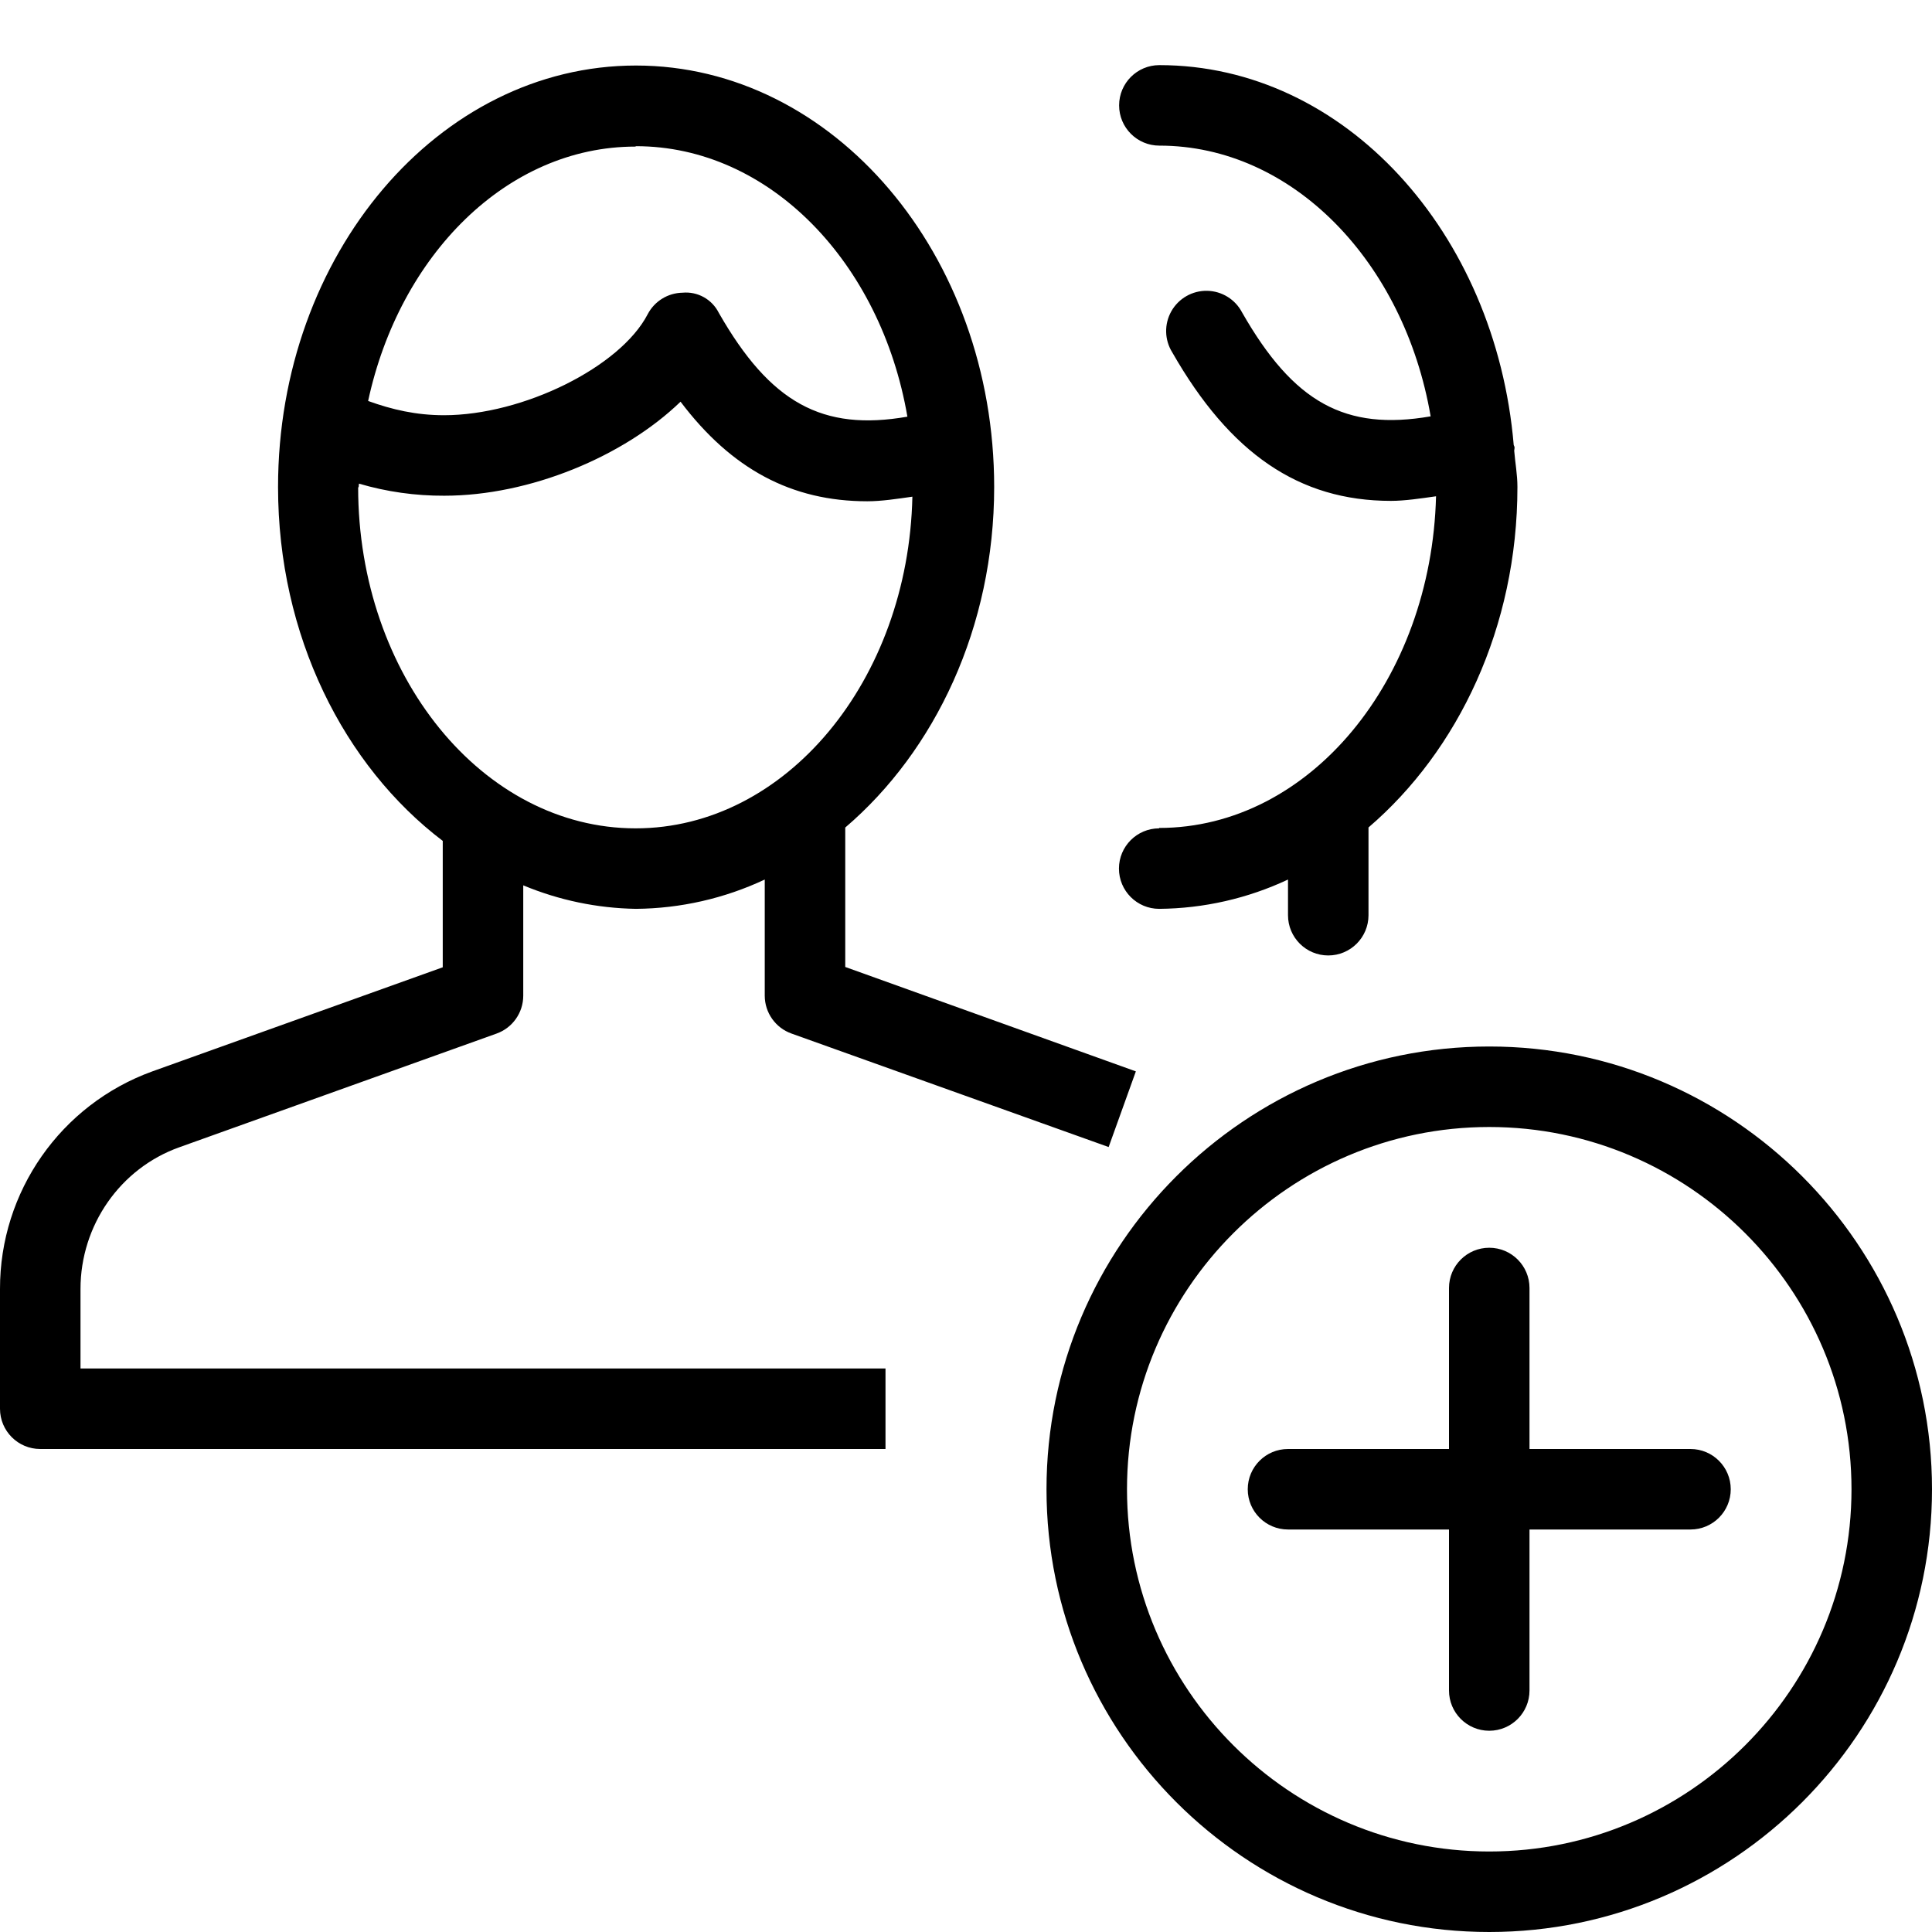
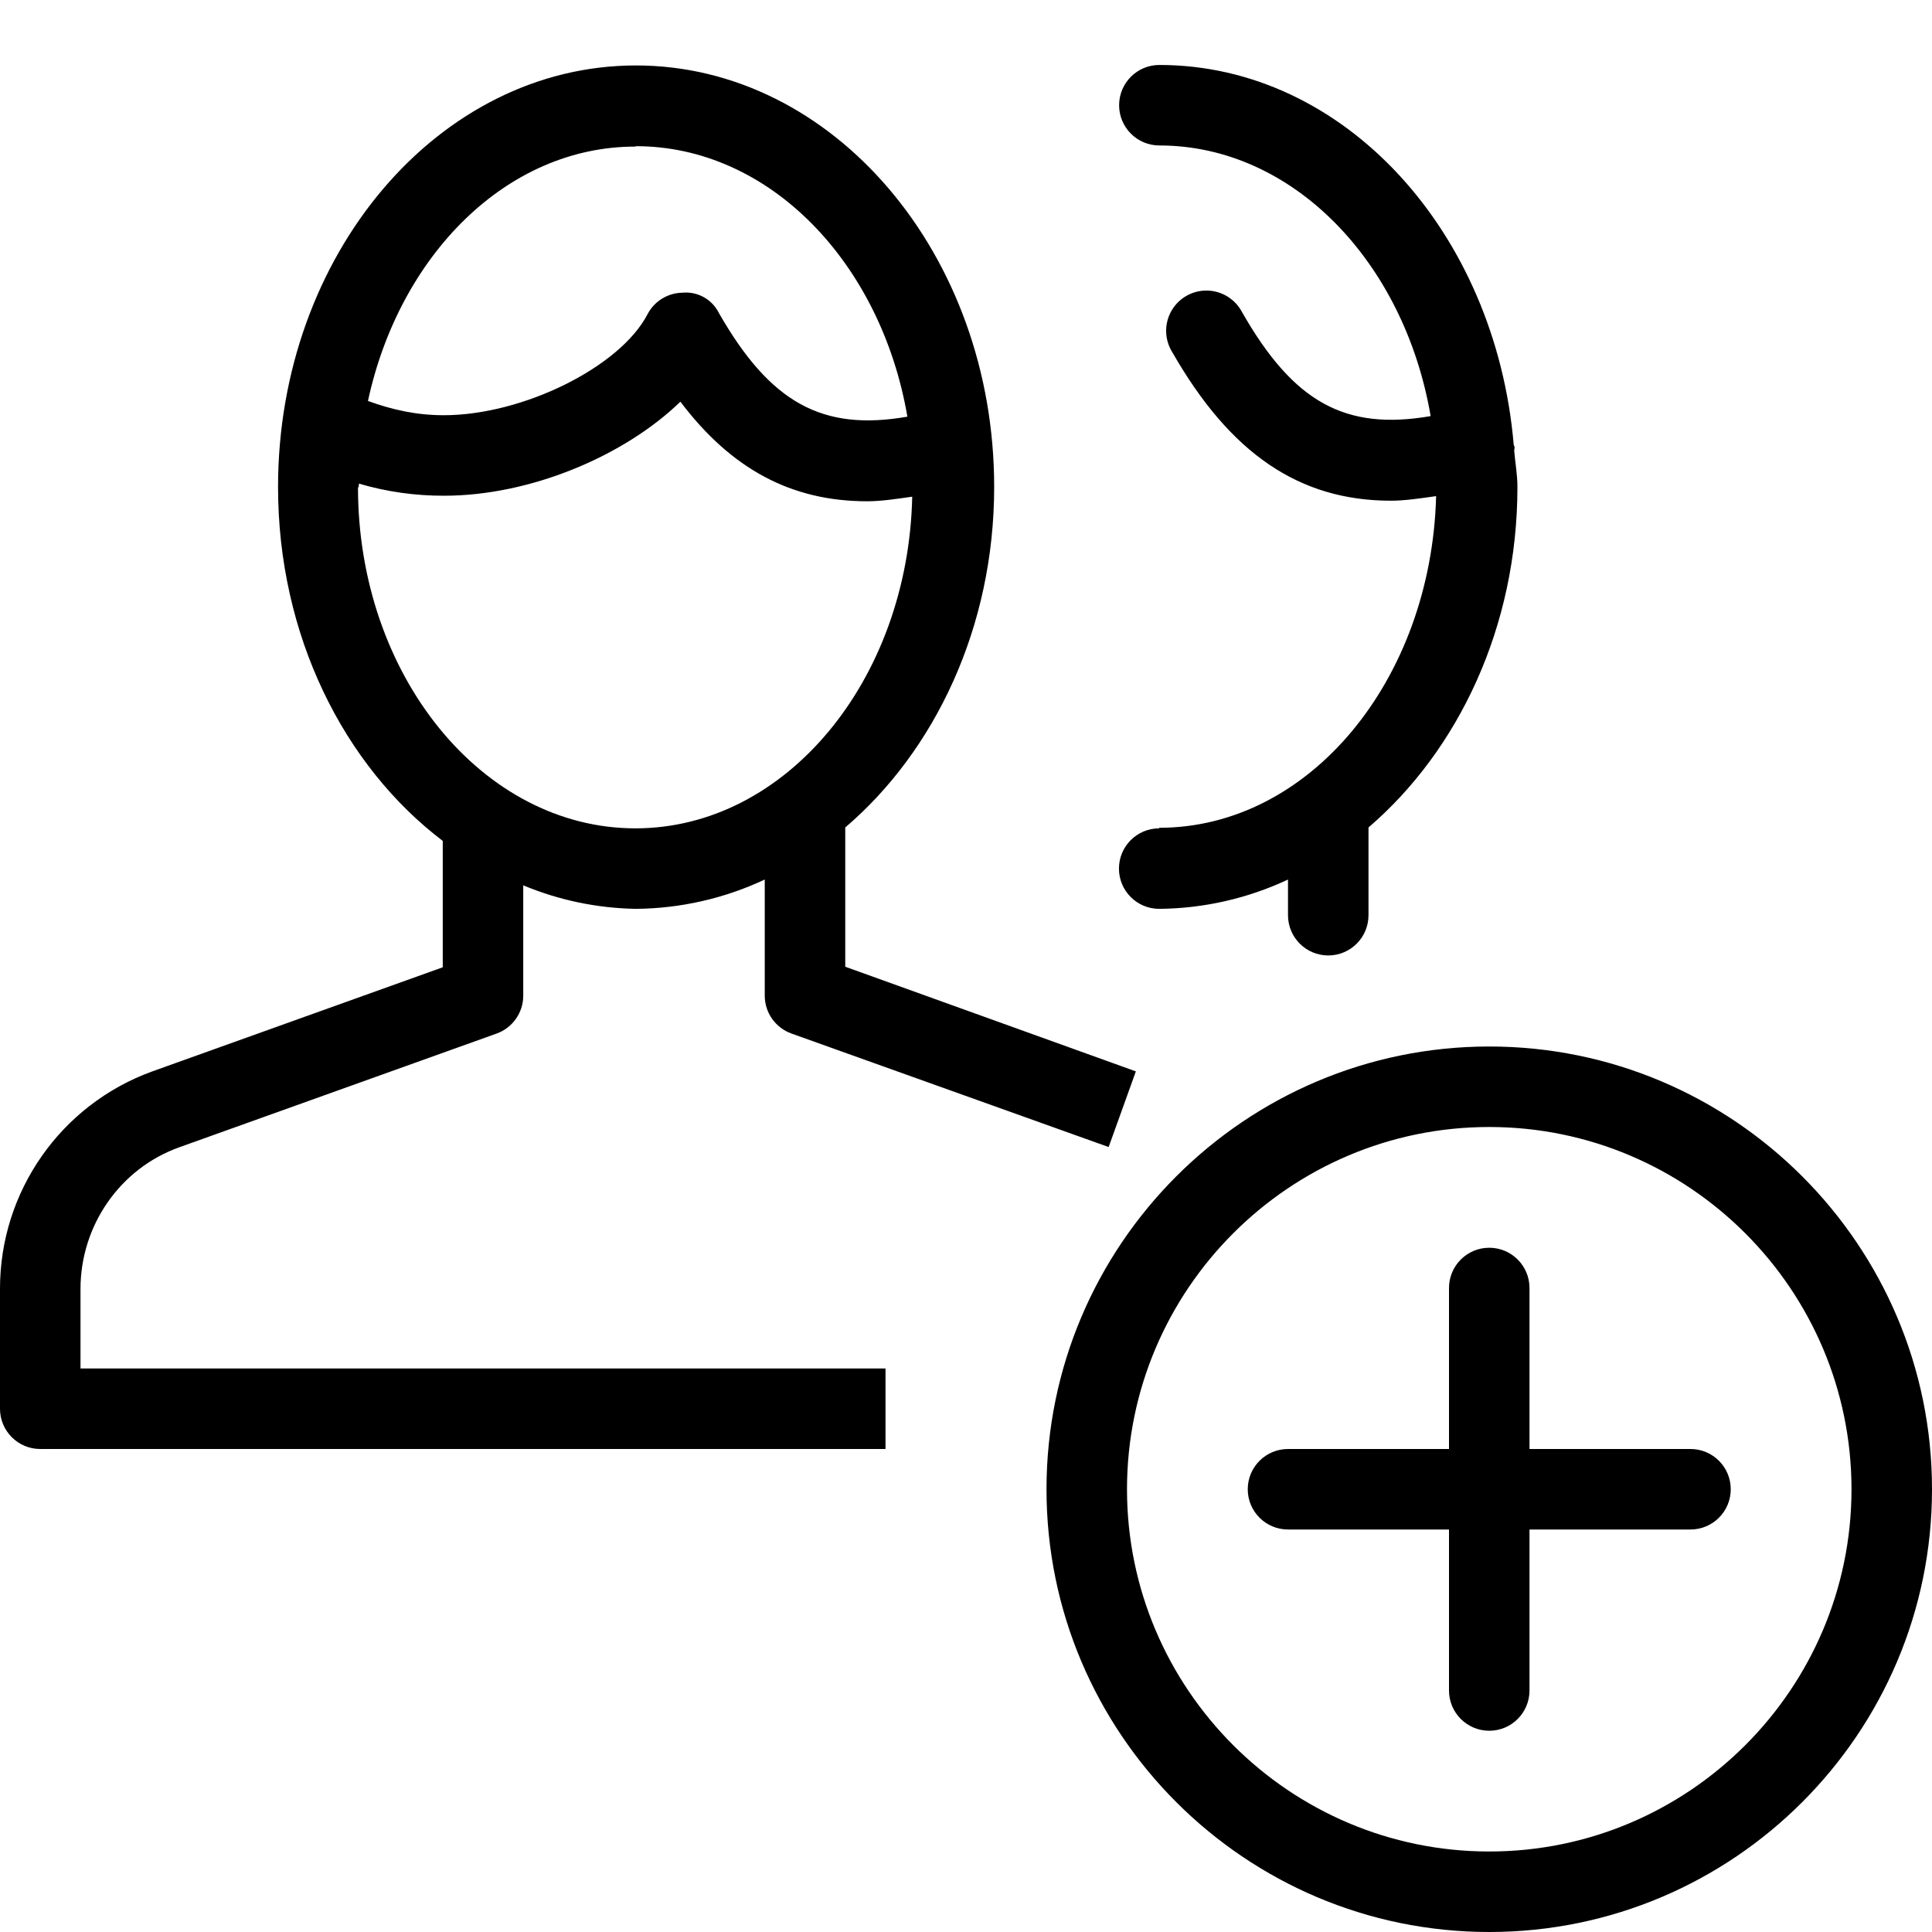
<svg xmlns="http://www.w3.org/2000/svg" width="24" height="24" viewBox="0 0 24 24">
-   <path d="M1 16.012c0-.79.493-1.498 1.227-1.76l3.94-1.412a.5.5 0 0 0 .333-.47v-1.372a3.8 3.8 0 0 0 1.4.292 3.84 3.84 0 0 0 1.6-.364v1.443a.5.5 0 0 0 .332.47l3.94 1.41.338-.94-3.61-1.297V10.28c1.115-.952 1.85-2.49 1.85-4.23 0-2.887-1.997-5.236-4.45-5.236S3.454 3.164 3.454 6.05c0 1.846.818 3.463 2.046 4.396v1.57L1.89 13.31A2.87 2.87 0 0 0 0 16.012V17.5a.5.5 0 0 0 .5.5H11v-1H1v-.988zM7.9 1.816c1.657 0 3.043 1.444 3.372 3.36-1.055.184-1.703-.17-2.343-1.29a.456.456 0 0 0-.45-.25.498.498 0 0 0-.433.267c-.34.657-1.55 1.255-2.53 1.255-.347 0-.647-.07-.943-.177.39-1.81 1.724-3.16 3.32-3.16zM4.455 6.053c0-.016.004-.03.004-.045a3.7 3.7 0 0 0 1.06.15c1.063 0 2.23-.487 2.935-1.168.633.838 1.38 1.237 2.32 1.237.176 0 .37-.03.56-.057-.05 2.28-1.57 4.12-3.438 4.12-1.9 0-3.447-1.9-3.447-4.237zM14.4 10.29a.5.5 0 0 0 0 1 3.84 3.84 0 0 0 1.6-.364v.443a.5.5 0 0 0 1 0v-1.09c1.115-.955 1.85-2.49 1.85-4.23 0-.156-.028-.3-.04-.45 0-.015.006-.028.004-.043 0-.01-.008-.018-.01-.027-.224-2.64-2.1-4.72-4.402-4.72a.5.5 0 0 0 0 1c1.656 0 3.042 1.446 3.37 3.363-1.06.183-1.702-.17-2.342-1.29a.5.5 0 1 0-.868.495c.717 1.255 1.574 1.845 2.717 1.845.17 0 .37-.03.56-.057-.058 2.28-1.57 4.12-3.44 4.12zM18.5 13c-3.033 0-5.5 2.467-5.5 5.5s2.467 5.5 5.5 5.5 5.5-2.467 5.5-5.5-2.467-5.5-5.5-5.5zm0 10c-2.48 0-4.5-2.02-4.5-4.5s2.02-4.5 4.5-4.5 4.5 2.02 4.5 4.5-2.02 4.5-4.5 4.5z" />
+   <path d="M1 16.012c0-.79.493-1.498 1.227-1.76l3.94-1.412a.5.5 0 0 0 .333-.47v-1.372a3.8 3.8 0 0 0 1.4.292 3.84 3.84 0 0 0 1.6-.364v1.443a.5.5 0 0 0 .332.47l3.94 1.41.338-.94-3.61-1.3v-1.73c1.115-.952 1.85-2.49 1.85-4.23 0-2.887-1.997-5.236-4.45-5.236S3.454 3.164 3.454 6.05c0 1.846.818 3.463 2.046 4.396v1.57L1.89 13.31A2.87 2.87 0 0 0 0 16.012V17.5a.5.5 0 0 0 .5.5H11v-1H1v-.988zM7.9 1.816c1.657 0 3.043 1.444 3.372 3.36-1.055.184-1.703-.17-2.343-1.29a.456.456 0 0 0-.45-.25.498.498 0 0 0-.435.267c-.34.657-1.55 1.255-2.53 1.255-.347 0-.647-.07-.943-.177.39-1.81 1.724-3.16 3.32-3.16zM4.455 6.053c0-.016.004-.03.004-.045a3.7 3.7 0 0 0 1.06.15c1.06 0 2.23-.487 2.933-1.168.633.838 1.38 1.237 2.32 1.237.176 0 .37-.03.56-.057-.05 2.28-1.57 4.12-3.438 4.12-1.9 0-3.447-1.9-3.447-4.237zM14.4 10.29a.5.5 0 0 0 0 1 3.84 3.84 0 0 0 1.6-.364v.443a.5.5 0 0 0 1 0v-1.09c1.115-.957 1.85-2.49 1.85-4.23 0-.158-.028-.3-.04-.45 0-.017.006-.03.004-.045 0-.01-.008-.018-.01-.027-.224-2.64-2.1-4.72-4.402-4.72a.5.5 0 0 0 0 1c1.656 0 3.042 1.445 3.37 3.362-1.06.183-1.702-.17-2.342-1.29a.5.5 0 1 0-.868.495C15.28 5.63 16.136 6.22 17.28 6.22c.17 0 .37-.03.56-.057-.06 2.28-1.57 4.12-3.44 4.12zM18.5 13c-3.033 0-5.5 2.467-5.5 5.5s2.467 5.5 5.5 5.5 5.5-2.467 5.5-5.5-2.467-5.5-5.5-5.5zm0 10c-2.48 0-4.5-2.02-4.5-4.5s2.02-4.5 4.5-4.5 4.5 2.02 4.5 4.5-2.02 4.5-4.5 4.5z" />
  <path d="M21 18h-2v-2a.5.5 0 0 0-1 0v2h-2a.5.5 0 0 0 0 1h2v2a.5.5 0 0 0 1 0v-2h2a.5.5 0 0 0 0-1z" />
</svg>
